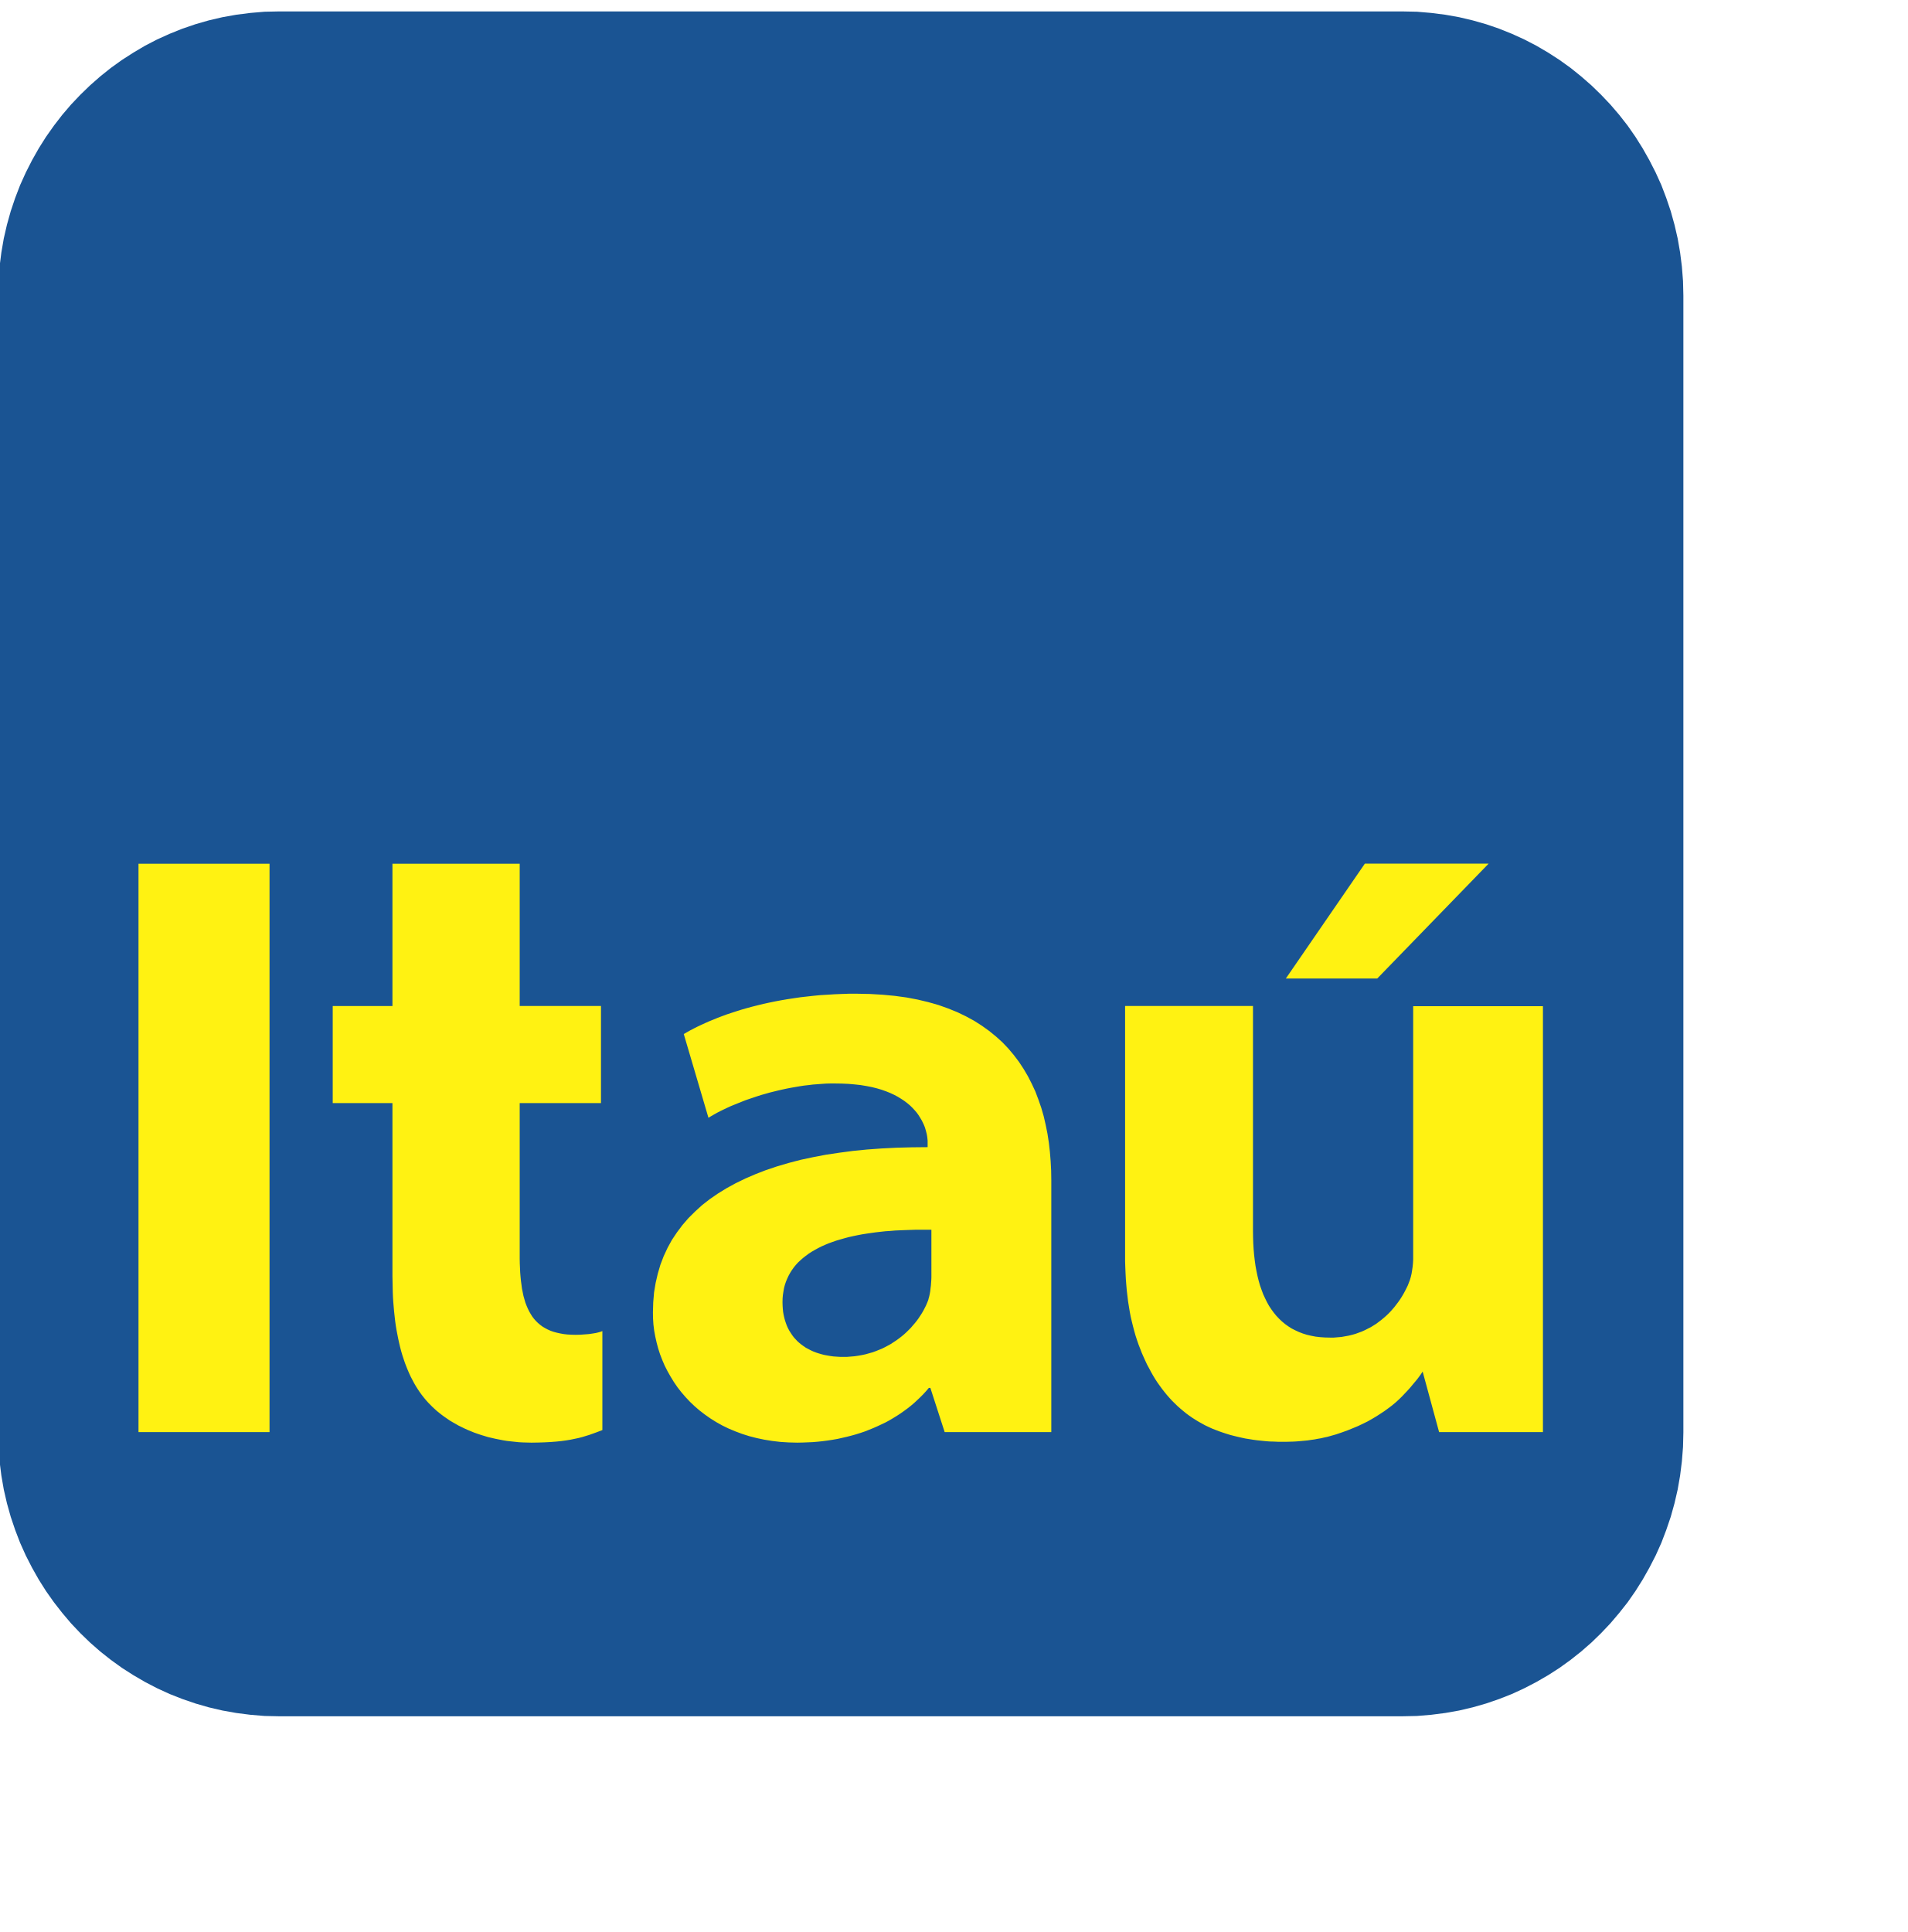
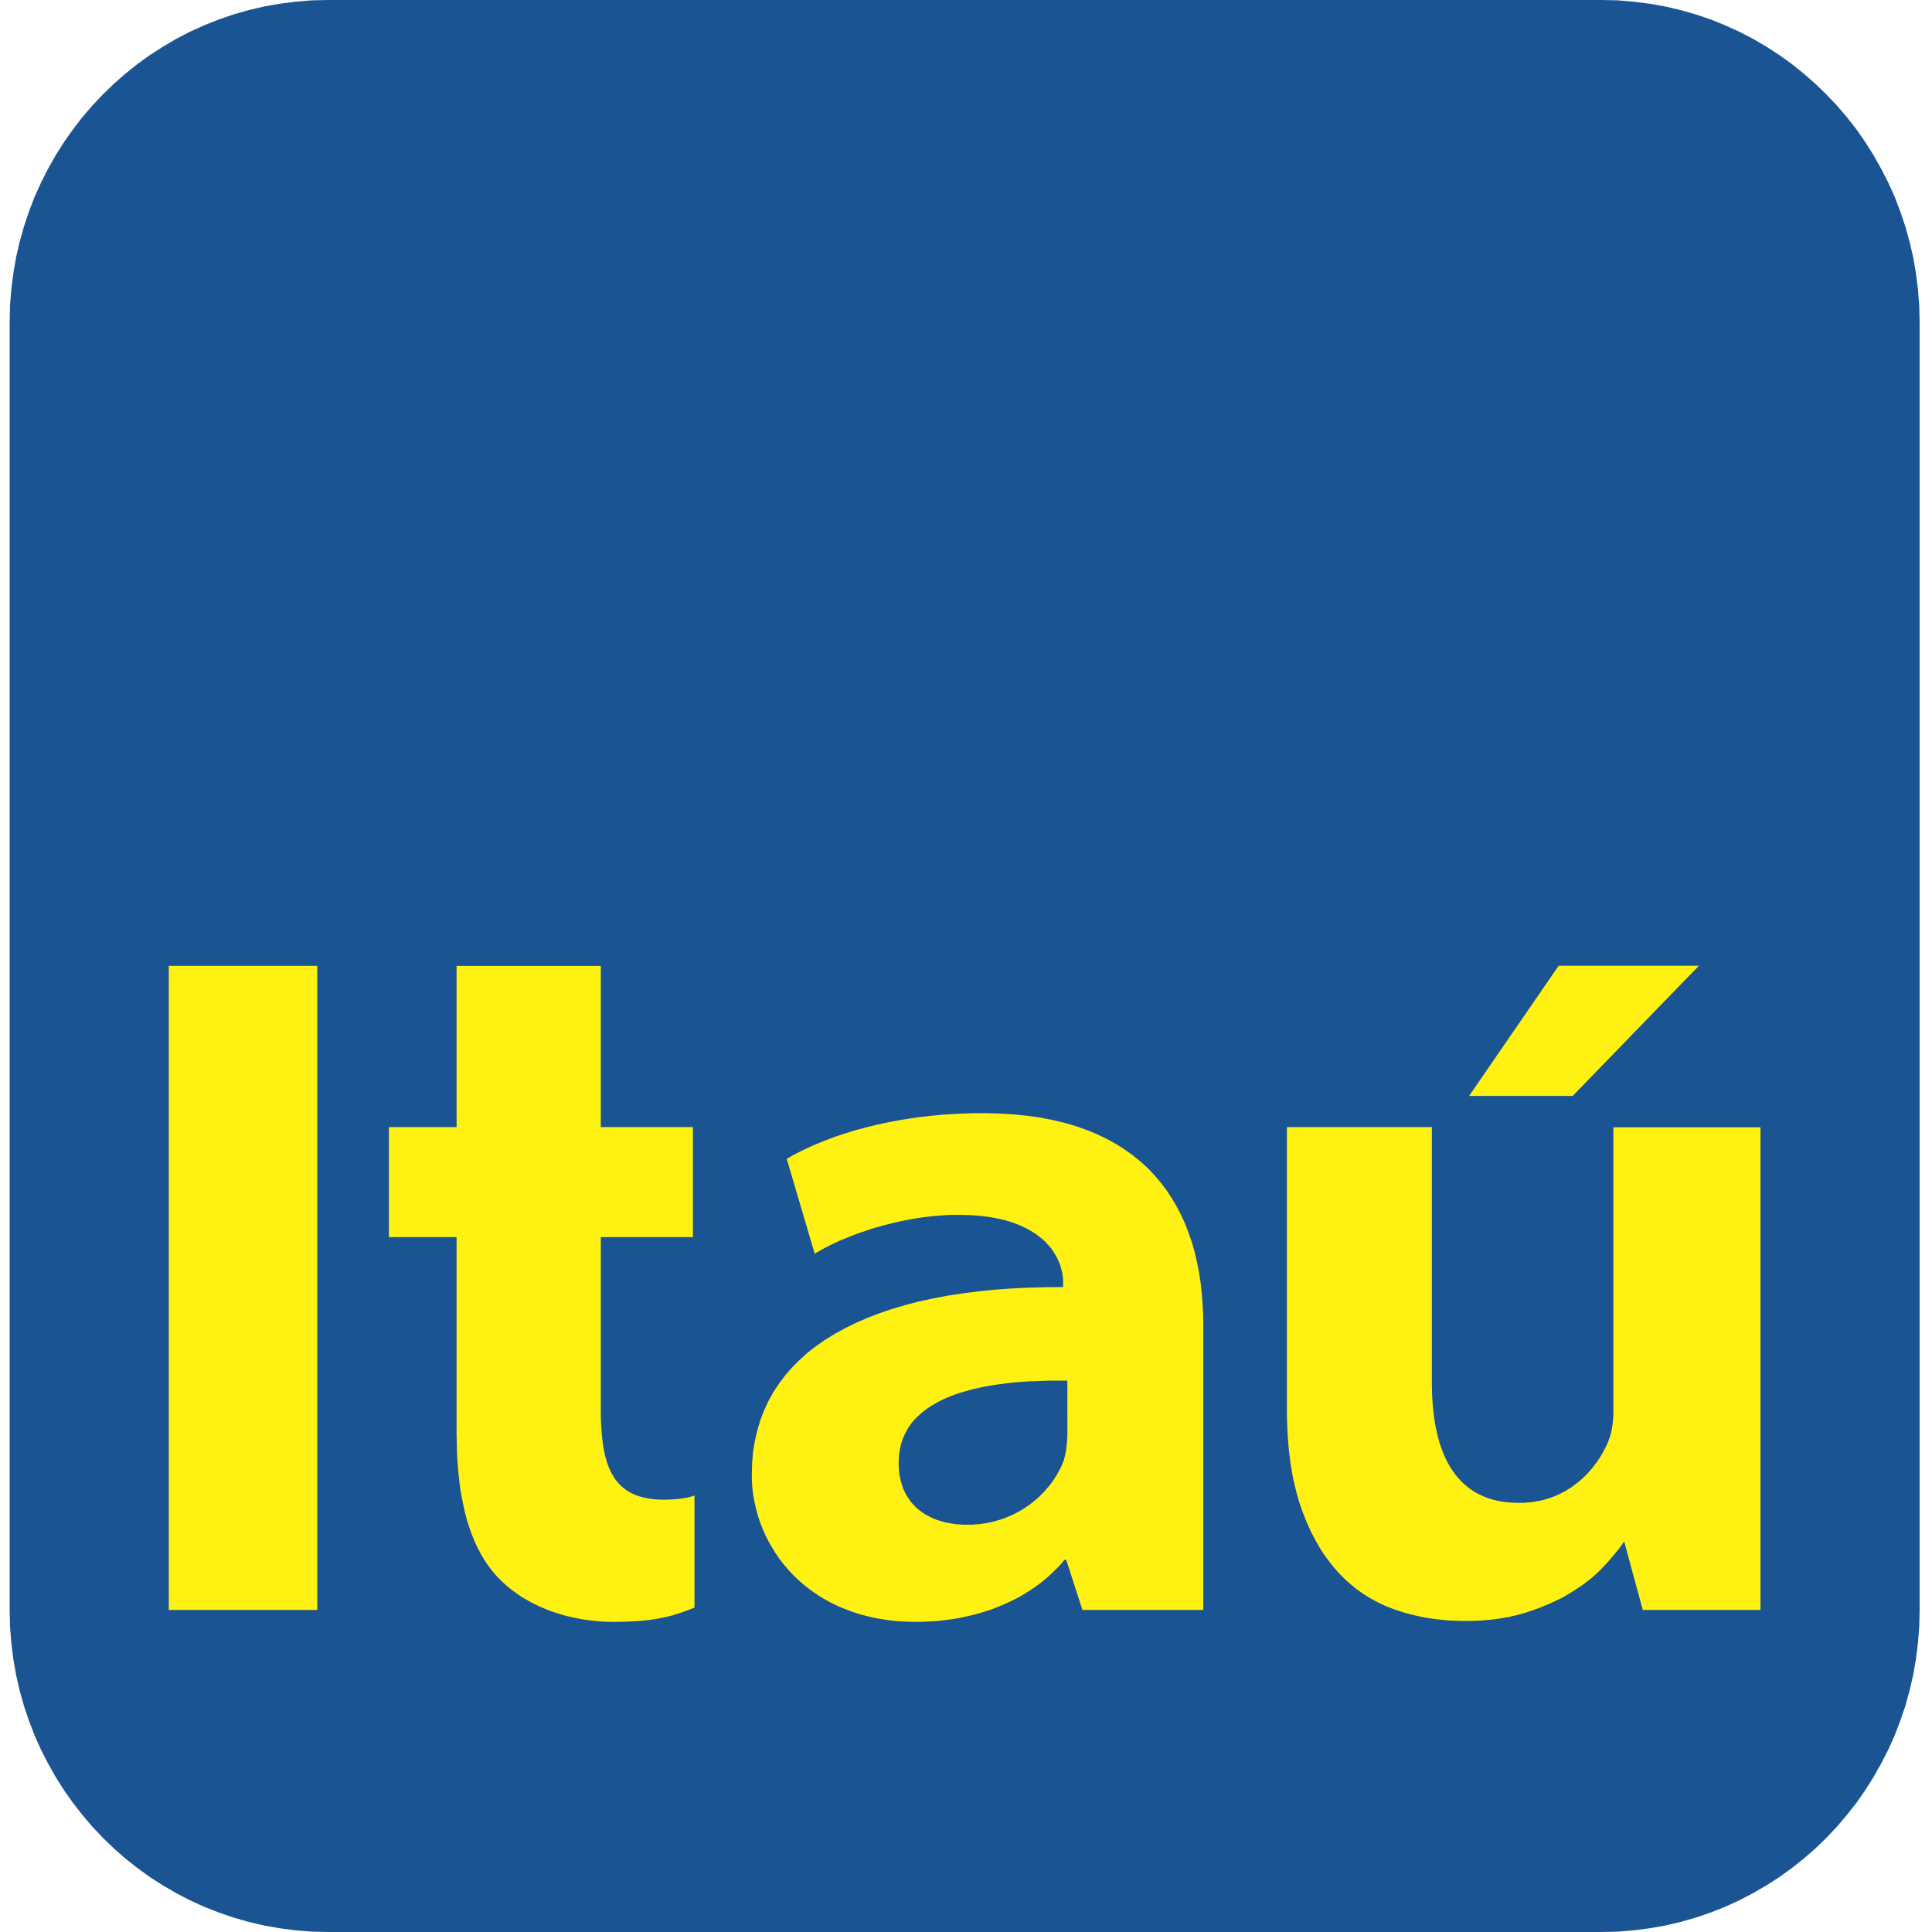
- <svg xmlns="http://www.w3.org/2000/svg" height="2500" viewBox="0.337 0.049 340.005 340.001" width="2469">
-   <g fill-rule="evenodd">
-     <path d="M50.075-.051H250.25l2.597.053 2.526.215 2.517.321 2.465.438 2.42.572 2.385.679 2.323.795 2.27.912 2.217 1.01 2.155 1.116 2.102 1.233 2.032 1.314 1.952 1.403 1.89 1.519 1.828 1.599 1.723 1.67 1.669 1.761 1.563 1.823 1.502 1.92 1.387 1.993 1.29 2.056 1.2 2.126 1.113 2.18 1.016 2.243.875 2.296.795 2.35.67 2.413.566 2.448.433 2.493.318 2.52.203 2.582.062 2.61v202.533l-.062 2.601-.203 2.564-.318 2.545-.433 2.486-.565 2.45-.671 2.411-.795 2.336-.875 2.297-1.016 2.26-1.113 2.165-1.2 2.126-1.29 2.05-1.387 1.994-1.502 1.899-1.563 1.842-1.67 1.765-1.722 1.671-1.828 1.595-1.89 1.5-1.952 1.406-2.032 1.31-2.102 1.215-2.155 1.12-2.217 1.025-2.27.893-2.323.797-2.385.683-2.42.57-2.465.437-2.517.322-2.526.21-2.597.056H50.075l-2.591-.056-2.533-.21-2.516-.322-2.459-.438-2.44-.569-2.365-.683-2.327-.797-2.271-.893-2.234-1.025-2.158-1.12-2.083-1.215-2.046-1.31-1.952-1.406-1.896-1.5-1.82-1.595-1.728-1.67-1.67-1.766-1.558-1.842-1.483-1.899-1.407-1.993-1.296-2.05-1.201-2.127-1.107-2.165-1.014-2.26-.882-2.297-.788-2.336-.676-2.41-.563-2.45-.431-2.487-.32-2.545-.206-2.564-.056-2.6V50.61l.056-2.609.206-2.582.32-2.52.43-2.493.564-2.448.676-2.413.788-2.35.883-2.296 1.013-2.243 1.107-2.18 1.201-2.126 1.296-2.056 1.407-1.992 1.483-1.921 1.558-1.823 1.67-1.76 1.727-1.671 1.82-1.6L20.1 10.01l1.952-1.403 2.046-1.314L26.18 6.06l2.158-1.117 2.234-1.01 2.27-.91 2.328-.796 2.366-.68 2.44-.57 2.458-.439 2.516-.321 2.533-.215z" fill="#1a5493" />
-     <path d="M25.017 253.107h23.35v-101.28h-23.35zm127.975-78.118h-1.334l-1.316.045-1.299.053-1.254.08-1.237.072-1.218.116-1.202.134-1.183.134-1.149.17-1.121.17-1.113.188-1.087.205-1.05.215-1.034.223-1.016.25-.99.25-.962.26-.936.268-.901.285-.883.286-.866.286-.821.304-.804.304-.777.322-.751.303-.725.322-.697.322-.68.321-.636.322-.619.322-.583.33-.565.322 4.399 14.922.503-.304.53-.304.539-.304.565-.286.583-.285.6-.286.62-.286.635-.26.663-.267.67-.269.68-.268.69-.24.698-.233.715-.241.724-.233.734-.205.75-.215.751-.187.769-.188.75-.17.778-.17.786-.151.768-.134.786-.134.769-.117.795-.089.786-.098.768-.054.786-.062.769-.054.795-.018h.768l1.237.018 1.2.054 1.123.098 1.05.116 1.017.17.962.187.901.224.84.25.812.286.75.304.69.321.636.34.6.366.566.376.53.402.468.393.432.42.407.438.362.42.318.437.283.456.265.438.22.429.203.438.177.437.124.42.115.42.097.393.07.403.045.375.035.366v1.153l-2.8.027-2.738.071-2.668.134-2.588.188-2.517.25-2.438.322-2.385.357-2.287.438-2.217.473-2.12.554-2.067.608-1.97.661-1.872.724-1.802.777-1.731.84-1.634.894-1.537.947-1.449 1-1.369 1.064-1.254 1.144-1.184 1.176-1.068 1.234-.98 1.31-.902 1.349-.768 1.404-.69 1.482-.582 1.519-.468 1.595-.38 1.632-.283 1.69-.15 1.766-.053 1.804.018 1.082.07 1.082.133 1.082.194 1.064.239 1.063.282 1.063.336 1.045.397 1.025.433 1.007.504.987.547.968.583.95.636.93.698.892.75.874.787.835.84.797.882.76.945.722.972.683 1.033.646 1.087.607 1.13.55 1.184.495 1.219.455 1.254.399 1.334.342 1.351.284 1.405.228 1.448.172 1.502.094 1.537.038.936-.019.927-.037.901-.039.901-.076.875-.094.883-.115.866-.132.865-.152.84-.19.83-.19.821-.209.813-.228.786-.246.786-.267.768-.303.751-.304.733-.323.733-.342.716-.341.698-.38.67-.398.654-.4.663-.436.618-.437.619-.456.6-.474.583-.494.548-.513.539-.512.53-.532.503-.55.486-.57h.265l2.552 7.88h19v-44.888l-.027-1.707-.088-1.67-.133-1.653-.185-1.636-.248-1.608-.318-1.581-.353-1.537-.433-1.501-.512-1.475-.539-1.43-.645-1.384-.689-1.35-.768-1.304-.83-1.26-.919-1.215-.971-1.153-1.052-1.108-1.148-1.036-1.219-.992-1.298-.93-1.37-.875-1.465-.795-1.537-.742-1.634-.661-1.705-.608-1.82-.518-1.899-.455-1.987-.376-2.084-.286-2.182-.205-2.27-.134-2.358-.045zm13.32 50.111v.456l-.018.475-.036.474-.035.494-.062.475-.053.494-.08.474-.105.475-.045.17-.07.248-.053.228-.062.152-.07.189-.08.19-.203.475-.23.455-.239.456-.264.456-.283.437-.3.455-.318.436-.336.419-.362.417-.354.418-.397.399-.406.398-.415.38-.433.36-.468.362-.468.341-.495.324-.486.322-.521.285-.53.284-.539.267-.565.227-.565.228-.601.21-.6.17-.601.17-.636.134-.636.113-.645.096-.671.056-.68.057h-1.272l-.583-.037-.566-.039-.565-.076-.539-.094-.53-.095-.52-.133-.513-.152-.468-.152-.486-.19-.45-.208-.433-.228-.433-.228-.389-.266-.397-.285-.353-.285-.363-.323-.318-.341-.318-.343-.282-.38-.265-.398-.256-.398-.23-.437-.203-.437-.168-.456-.168-.493-.132-.494-.115-.512-.097-.551-.053-.55-.036-.57-.017-.589.017-.665.053-.626.098-.626.106-.608.15-.57.194-.57.22-.53.248-.532.283-.513.3-.475.336-.475.37-.456.398-.436.433-.4.45-.398.486-.38.513-.38.52-.34.566-.324.583-.323.6-.303.637-.285.636-.266.68-.246.706-.248.716-.208.733-.21.768-.208.769-.171.812-.17.804-.153.848-.133.786-.114.822-.114.83-.094.865-.096.857-.056.901-.076.901-.039.928-.037.556-.02.565-.018.583-.02h2.906zm85.853-47.886v45.152l-.035.645-.062.628-.088.607-.098.608-.132.569-.168.57-.203.532-.168.436-.212.437-.22.437-.23.436-.239.418-.265.437-.282.437-.3.417-.319.418-.318.417-.362.418-.353.399-.371.38-.398.38-.415.36-.433.36-.45.343-.45.341-.486.304-.486.304-.53.266-.521.265-.548.248-.565.208-.574.21-.6.17-.628.152-.636.114-.636.114-.68.057-.671.057h-.716l-.865-.019-.84-.057-.83-.095-.786-.152-.75-.171-.734-.228-.689-.265-.662-.304-.636-.323-.6-.38-.584-.418-.547-.455-.504-.475-.503-.532-.45-.55-.433-.589-.416-.626-.37-.665-.345-.702-.336-.722-.282-.76-.283-.797-.238-.835-.212-.855-.186-.892-.168-.911-.132-.95-.115-.987-.088-1.007-.062-1.044-.036-1.063-.017-1.101v-40.157h-22.789v45.492l.036 1.082.044 1.045.053 1.044.08 1.025.088 1.006.115.969.114.968.15.93.15.912.169.892.203.873.212.855.22.836.23.816.256.779.265.778.3.76.283.74.318.721.318.703.318.683.362.665.354.665.353.626.38.627.397.607.406.57.416.57.432.55.433.532.45.512.469.513.486.475.485.475.495.436.521.437.512.418.54.399.547.38.565.36.557.342.583.322.583.324.6.284.618.285.619.246.645.248.653.228.636.208.68.21.654.17.698.171.67.152.699.152.715.114.707.114.715.095.733.076.733.076.751.057.751.019.768.037h1.449l.654-.019.636-.018.636-.039.644-.056.619-.057.618-.058.6-.094.583-.076.583-.115.583-.094.557-.133.547-.114.548-.152.539-.152.53-.152 1.007-.342.998-.36.936-.38.919-.38.883-.418.848-.417.804-.456.768-.455.733-.476.716-.474.68-.493.654-.494.618-.513.583-.532.547-.532.522-.55.503-.532.477-.531.424-.513.415-.493.398-.475.353-.475.318-.436.3-.456 2.933 10.785h18.504v-75.893zM70.271 151.829v25.35H59.628v17.298h10.643v30.87l.018.95.019.93.02.93.036.893.057.892.075.873.075.855.094.855.093.815.113.817.132.798.15.778.15.76.169.76.169.72.188.722.206.703.225.683.225.665.245.645.262.646.263.608.281.607.3.57.3.57.32.55.338.532.357.531.357.494.375.475.394.474.394.437.375.38.376.38.394.36.394.36.431.343.432.341.47.342.47.323.468.323.507.303.506.285.526.304.545.266.544.266.582.266.563.228.6.247.6.209.62.208.62.19.638.19.657.151.656.152.68.134.672.133.697.113.69.076.715.076.715.076.733.038.734.02.75.018 1.237-.019 1.14-.037 1.077-.058.972-.075.918-.095.848-.115.804-.133.733-.152.715-.152.654-.17.618-.19.619-.19 1.166-.417 1.148-.437v-17.64l-.3.114-.398.115-.468.113-.583.095-.654.096-.733.056-.786.057-.848.019-.75-.019-.698-.038-.672-.075-.636-.115-.6-.133-.566-.152-.547-.19-.504-.227-.468-.247-.45-.266-.433-.323-.38-.322-.37-.361-.337-.38-.318-.418-.282-.456-.265-.455-.247-.512-.221-.513-.212-.55-.168-.59-.168-.588-.132-.645-.133-.646-.088-.684-.097-.721-.071-.722-.062-.76-.035-.797-.036-.797-.017-.836v-27.756h14.485v-17.299H92.947V151.83zm173.282-.018-14.08 20.47h16.288l19.847-20.47z" fill="#fff212" />
-   </g>
+ <svg xmlns="http://www.w3.org/2000/svg" width="400" height="400" viewBox="0 0 400 400" fill="none">
+   <path fill-rule="evenodd" clip-rule="evenodd" d="M67.938 0H331.517L334.937 0.07L338.263 0.353L341.577 0.776L344.823 1.352L348.009 2.105L351.15 2.999L354.209 4.046L357.198 5.247L360.117 6.577L362.954 8.046L365.722 9.67L368.398 11.4L370.968 13.247L373.457 15.247L375.864 17.352L378.132 19.551L380.33 21.87L382.388 24.27L384.366 26.798L386.192 29.422L387.891 32.129L389.471 34.929L390.936 37.799L392.274 40.752L393.426 43.775L394.473 46.87L395.355 50.047L396.101 53.27L396.671 56.552L397.09 59.87L397.357 63.27L397.438 66.706V333.375L397.357 336.8L397.09 340.176L396.671 343.527L396.101 346.8L395.357 350.026L394.473 353.2L393.426 356.276L392.274 359.3L390.936 362.276L389.471 365.127L387.891 367.926L386.192 370.625L384.366 373.251L382.388 375.751L380.33 378.176L378.131 380.5L375.864 382.7L373.457 384.8L370.968 386.775L368.398 388.627L365.722 390.351L362.954 391.951L360.117 393.426L357.198 394.775L354.209 395.951L351.15 397.001L348.009 397.9L344.823 398.65L341.577 399.226L338.263 399.65L334.937 399.926L331.517 400H67.938L64.527 399.926L61.191 399.65L57.879 399.226L54.641 398.649L51.428 397.9L48.314 397.001L45.25 395.951L42.259 394.775L39.318 393.426L36.476 391.951L33.733 390.351L31.039 388.627L28.469 386.775L25.973 384.8L23.576 382.7L21.301 380.501L19.102 378.176L17.05 375.751L15.098 373.251L13.245 370.626L11.539 367.927L9.957 365.127L8.499 362.276L7.164 359.3L6.003 356.276L4.965 353.2L4.075 350.027L3.334 346.801L2.766 343.527L2.345 340.176L2.074 336.8L2 333.377V66.704L2.074 63.269L2.345 59.869L2.766 56.551L3.333 53.269L4.075 50.045L4.965 46.868L6.003 43.774L7.166 40.751L8.499 37.798L9.957 34.927L11.539 32.128L13.245 29.421L15.098 26.798L17.05 24.269L19.102 21.869L21.301 19.551L23.575 17.351L25.971 15.244L28.469 13.247L31.039 11.4L33.733 9.67L36.475 8.046L39.316 6.575L42.258 5.246L45.247 4.047L48.312 2.999L51.428 2.104L54.641 1.354L57.877 0.776L61.19 0.353L64.525 0.07L67.938 0Z" fill="#1A5493" />
+   <path fill-rule="evenodd" clip-rule="evenodd" d="M34.944 333.325H65.689V199.973H34.944V333.325ZM203.454 230.47H201.697L199.964 230.529L198.254 230.599L196.603 230.704L194.974 230.799L193.37 230.952L191.787 231.128L190.23 231.304L188.717 231.528L187.241 231.752L185.775 232L184.344 232.27L182.961 232.553L181.6 232.846L180.262 233.175L178.958 233.505L177.692 233.847L176.459 234.2L175.273 234.575L174.11 234.952L172.97 235.328L171.889 235.728L170.83 236.129L169.807 236.553L168.818 236.952L167.863 237.376L166.946 237.8L166.05 238.222L165.213 238.646L164.398 239.07L163.63 239.505L162.886 239.929L168.678 259.576L169.341 259.176L170.039 258.775L170.748 258.375L171.492 257.999L172.26 257.623L173.05 257.247L173.866 256.87L174.703 256.528L175.576 256.176L176.458 255.822L177.353 255.469L178.262 255.153L179.181 254.847L180.122 254.529L181.076 254.222L182.042 253.952L183.03 253.669L184.018 253.423L185.031 253.176L186.019 252.952L187.043 252.728L188.078 252.529L189.089 252.353L190.124 252.176L191.137 252.022L192.184 251.905L193.219 251.776L194.23 251.705L195.265 251.623L196.277 251.552L197.324 251.528H198.335L199.964 251.552L201.544 251.623L203.023 251.752L204.406 251.905L205.745 252.129L207.011 252.375L208.198 252.67L209.304 252.999L210.373 253.376L211.361 253.776L212.269 254.199L213.107 254.646L213.897 255.128L214.642 255.623L215.34 256.153L215.956 256.67L216.525 257.223L217.061 257.8L217.537 258.353L217.956 258.928L218.329 259.529L218.678 260.105L218.967 260.67L219.235 261.247L219.468 261.822L219.631 262.375L219.782 262.928L219.91 263.446L220.002 263.976L220.062 264.47L220.108 264.952V266.47L216.421 266.506L212.816 266.599L209.303 266.776L205.895 267.023L202.581 267.352L199.37 267.776L196.23 268.246L193.219 268.823L190.299 269.446L187.508 270.175L184.786 270.976L182.192 271.846L179.727 272.799L177.354 273.822L175.075 274.928L172.924 276.105L170.9 277.352L168.992 278.669L167.189 280.07L165.538 281.576L163.979 283.125L162.573 284.749L161.282 286.474L160.095 288.25L159.083 290.099L158.175 292.05L157.408 294.05L156.792 296.15L156.292 298.299L155.919 300.524L155.722 302.85L155.652 305.225L155.676 306.65L155.768 308.074L155.943 309.499L156.198 310.9L156.513 312.299L156.884 313.699L157.327 315.075L157.85 316.424L158.42 317.75L159.083 319.05L159.804 320.324L160.571 321.575L161.409 322.8L162.328 323.974L163.315 325.125L164.352 326.224L165.458 327.274L166.619 328.274L167.863 329.225L169.143 330.124L170.503 330.975L171.935 331.774L173.423 332.498L174.982 333.15L176.587 333.749L178.238 334.275L179.994 334.725L181.773 335.099L183.623 335.399L185.53 335.625L187.508 335.749L189.532 335.799L190.764 335.774L191.985 335.725L193.171 335.674L194.358 335.574L195.51 335.45L196.672 335.299L197.813 335.125L198.952 334.925L200.058 334.675L201.151 334.425L202.232 334.149L203.302 333.849L204.337 333.525L205.372 333.174L206.383 332.775L207.372 332.375L208.337 331.949L209.303 331.499L210.245 331.05L211.164 330.55L212.047 330.026L212.908 329.499L213.781 328.925L214.595 328.35L215.41 327.749L216.2 327.125L216.967 326.475L217.689 325.799L218.399 325.125L219.096 324.425L219.759 323.7L220.399 322.95H220.748L224.108 333.325H249.126V274.223L249.09 271.975L248.975 269.776L248.799 267.6L248.556 265.446L248.229 263.328L247.811 261.247L247.346 259.223L246.776 257.247L246.101 255.305L245.392 253.422L244.542 251.6L243.635 249.822L242.624 248.105L241.531 246.446L240.321 244.846L239.042 243.328L237.657 241.869L236.146 240.505L234.541 239.199L232.831 237.975L231.027 236.823L229.098 235.776L227.075 234.799L224.923 233.929L222.678 233.128L220.282 232.446L217.781 231.847L215.165 231.352L212.421 230.975L209.547 230.705L206.558 230.529L203.454 230.47ZM220.993 296.449V297.05L220.969 297.675L220.921 298.299L220.875 298.95L220.794 299.575L220.724 300.225L220.619 300.85L220.48 301.475L220.421 301.699L220.329 302.025L220.259 302.326L220.177 302.526L220.085 302.775L219.98 303.025L219.713 303.65L219.41 304.249L219.095 304.85L218.748 305.45L218.375 306.025L217.98 306.624L217.561 307.199L217.119 307.75L216.642 308.299L216.176 308.85L215.653 309.375L215.119 309.899L214.572 310.399L214.002 310.873L213.386 311.35L212.77 311.799L212.118 312.226L211.478 312.65L210.792 313.025L210.094 313.399L209.384 313.75L208.64 314.049L207.896 314.349L207.105 314.626L206.315 314.85L205.523 315.074L204.686 315.25L203.849 315.399L202.999 315.525L202.116 315.599L201.22 315.674H199.545L198.778 315.625L198.033 315.574L197.289 315.474L196.579 315.35L195.881 315.225L195.196 315.05L194.521 314.85L193.905 314.65L193.265 314.399L192.672 314.126L192.102 313.825L191.532 313.525L191.02 313.175L190.497 312.8L190.032 312.424L189.554 311.999L189.135 311.55L188.717 311.099L188.345 310.598L187.996 310.074L187.659 309.55L187.356 308.975L187.089 308.399L186.868 307.799L186.647 307.15L186.473 306.499L186.321 305.825L186.194 305.1L186.124 304.376L186.077 303.625L186.054 302.85L186.077 301.974L186.146 301.15L186.275 300.326L186.415 299.525L186.612 298.775L186.868 298.024L187.158 297.326L187.484 296.626L187.857 295.95L188.252 295.325L188.694 294.699L189.181 294.099L189.705 293.525L190.276 292.998L190.868 292.474L191.508 291.974L192.184 291.474L192.868 291.026L193.614 290.599L194.381 290.174L195.171 289.775L196.01 289.4L196.847 289.05L197.743 288.726L198.672 288.399L199.615 288.125L200.58 287.849L201.592 287.575L202.604 287.35L203.673 287.126L204.732 286.924L205.849 286.749L206.884 286.599L207.966 286.449L209.059 286.325L210.198 286.199L211.326 286.125L212.513 286.025L213.699 285.974L214.921 285.925L215.653 285.899L216.397 285.875L217.165 285.849H220.991L220.993 296.449ZM334.039 233.399V292.849L333.993 293.699L333.911 294.526L333.795 295.325L333.666 296.125L333.492 296.875L333.271 297.625L333.004 298.326L332.783 298.9L332.503 299.475L332.214 300.05L331.911 300.624L331.596 301.175L331.247 301.75L330.876 302.326L330.481 302.875L330.061 303.425L329.642 303.974L329.165 304.524L328.701 305.05L328.212 305.55L327.688 306.05L327.142 306.524L326.572 306.998L325.979 307.45L325.386 307.899L324.747 308.299L324.107 308.7L323.409 309.05L322.723 309.399L322.001 309.725L321.257 309.999L320.501 310.276L319.711 310.499L318.884 310.7L318.047 310.85L317.209 311L316.314 311.075L315.431 311.15H314.488L313.349 311.125L312.243 311.05L311.15 310.925L310.115 310.725L309.127 310.499L308.161 310.199L307.254 309.85L306.382 309.45L305.544 309.025L304.754 308.524L303.985 307.974L303.265 307.375L302.602 306.75L301.939 306.049L301.347 305.325L300.777 304.549L300.229 303.725L299.742 302.85L299.287 301.925L298.845 300.975L298.474 299.974L298.101 298.925L297.788 297.825L297.508 296.699L297.263 295.525L297.042 294.325L296.868 293.075L296.717 291.775L296.601 290.449L296.52 289.075L296.472 287.675L296.45 286.225V233.352H266.443V293.25L266.49 294.674L266.548 296.05L266.618 297.425L266.723 298.775L266.839 300.099L266.99 301.375L267.14 302.649L267.338 303.874L267.535 305.075L267.758 306.249L268.025 307.399L268.304 308.524L268.594 309.625L268.897 310.7L269.234 311.725L269.583 312.75L269.978 313.75L270.351 314.725L270.769 315.674L271.188 316.6L271.607 317.499L272.083 318.374L272.55 319.25L273.014 320.074L273.515 320.9L274.037 321.699L274.572 322.45L275.12 323.2L275.689 323.924L276.259 324.625L276.851 325.299L277.469 325.974L278.109 326.6L278.747 327.225L279.399 327.799L280.085 328.375L280.759 328.925L281.47 329.45L282.191 329.951L282.935 330.425L283.668 330.875L284.436 331.299L285.203 331.725L285.993 332.099L286.807 332.475L287.622 332.799L288.472 333.125L289.331 333.425L290.169 333.699L291.064 333.976L291.925 334.199L292.844 334.425L293.727 334.625L294.647 334.825L295.589 334.975L296.52 335.125L297.461 335.25L298.426 335.35L299.391 335.45L300.38 335.525L301.369 335.55L302.38 335.599H304.288L305.149 335.574L305.987 335.55L306.824 335.499L307.672 335.425L308.487 335.35L309.301 335.274L310.091 335.15L310.859 335.05L311.626 334.899L312.394 334.775L313.128 334.6L313.848 334.45L314.569 334.25L315.279 334.049L315.977 333.849L317.303 333.399L318.617 332.925L319.85 332.425L321.06 331.924L322.222 331.374L323.339 330.825L324.398 330.224L325.409 329.625L326.374 328.999L327.317 328.375L328.212 327.725L329.073 327.075L329.887 326.4L330.655 325.699L331.375 324.999L332.062 324.274L332.725 323.574L333.353 322.875L333.911 322.199L334.457 321.55L334.982 320.925L335.446 320.299L335.865 319.725L336.26 319.125L340.122 333.325H364.487V233.399H334.039ZM94.531 199.976V233.353H80.517V256.129H94.531V296.774L94.555 298.025L94.58 299.25L94.606 300.474L94.654 301.65L94.729 302.825L94.828 303.974L94.926 305.1L95.05 306.226L95.173 307.299L95.322 308.374L95.495 309.425L95.693 310.449L95.89 311.45L96.113 312.451L96.335 313.399L96.583 314.349L96.854 315.275L97.15 316.174L97.447 317.05L97.769 317.899L98.114 318.75L98.461 319.55L98.831 320.349L99.226 321.1L99.621 321.85L100.042 322.575L100.487 323.275L100.957 323.974L101.427 324.625L101.921 325.25L102.44 325.874L102.959 326.45L103.452 326.95L103.947 327.45L104.466 327.924L104.985 328.398L105.553 328.85L106.121 329.299L106.74 329.749L107.359 330.174L107.975 330.6L108.643 330.999L109.309 331.374L110.002 331.774L110.719 332.124L111.436 332.475L112.202 332.825L112.943 333.125L113.733 333.45L114.523 333.725L115.34 333.999L116.156 334.25L116.996 334.5L117.861 334.698L118.725 334.899L119.621 335.075L120.505 335.25L121.423 335.399L122.332 335.499L123.273 335.599L124.215 335.699L125.18 335.749L126.146 335.776L127.134 335.799L128.763 335.774L130.264 335.725L131.682 335.649L132.962 335.55L134.171 335.425L135.287 335.274L136.346 335.099L137.311 334.899L138.252 334.698L139.114 334.475L139.927 334.224L140.742 333.974L142.278 333.425L143.789 332.85V309.624L143.394 309.774L142.87 309.925L142.254 310.074L141.486 310.199L140.625 310.326L139.66 310.399L138.625 310.474L137.509 310.499L136.521 310.474L135.602 310.424L134.717 310.326L133.88 310.174L133.09 309.999L132.344 309.799L131.624 309.549L130.96 309.25L130.344 308.925L129.752 308.574L129.181 308.149L128.681 307.725L128.194 307.25L127.75 306.75L127.331 306.199L126.96 305.599L126.611 305L126.286 304.326L125.995 303.65L125.716 302.926L125.495 302.149L125.273 301.375L125.1 300.526L124.924 299.675L124.809 298.775L124.681 297.825L124.587 296.875L124.506 295.874L124.46 294.824L124.412 293.775L124.39 292.674V256.129H143.463V233.352H124.39V199.977L94.531 199.976ZM322.699 199.952L304.159 226.904H325.606L351.74 199.952H322.699Z" fill="#FFF212" />
</svg>
